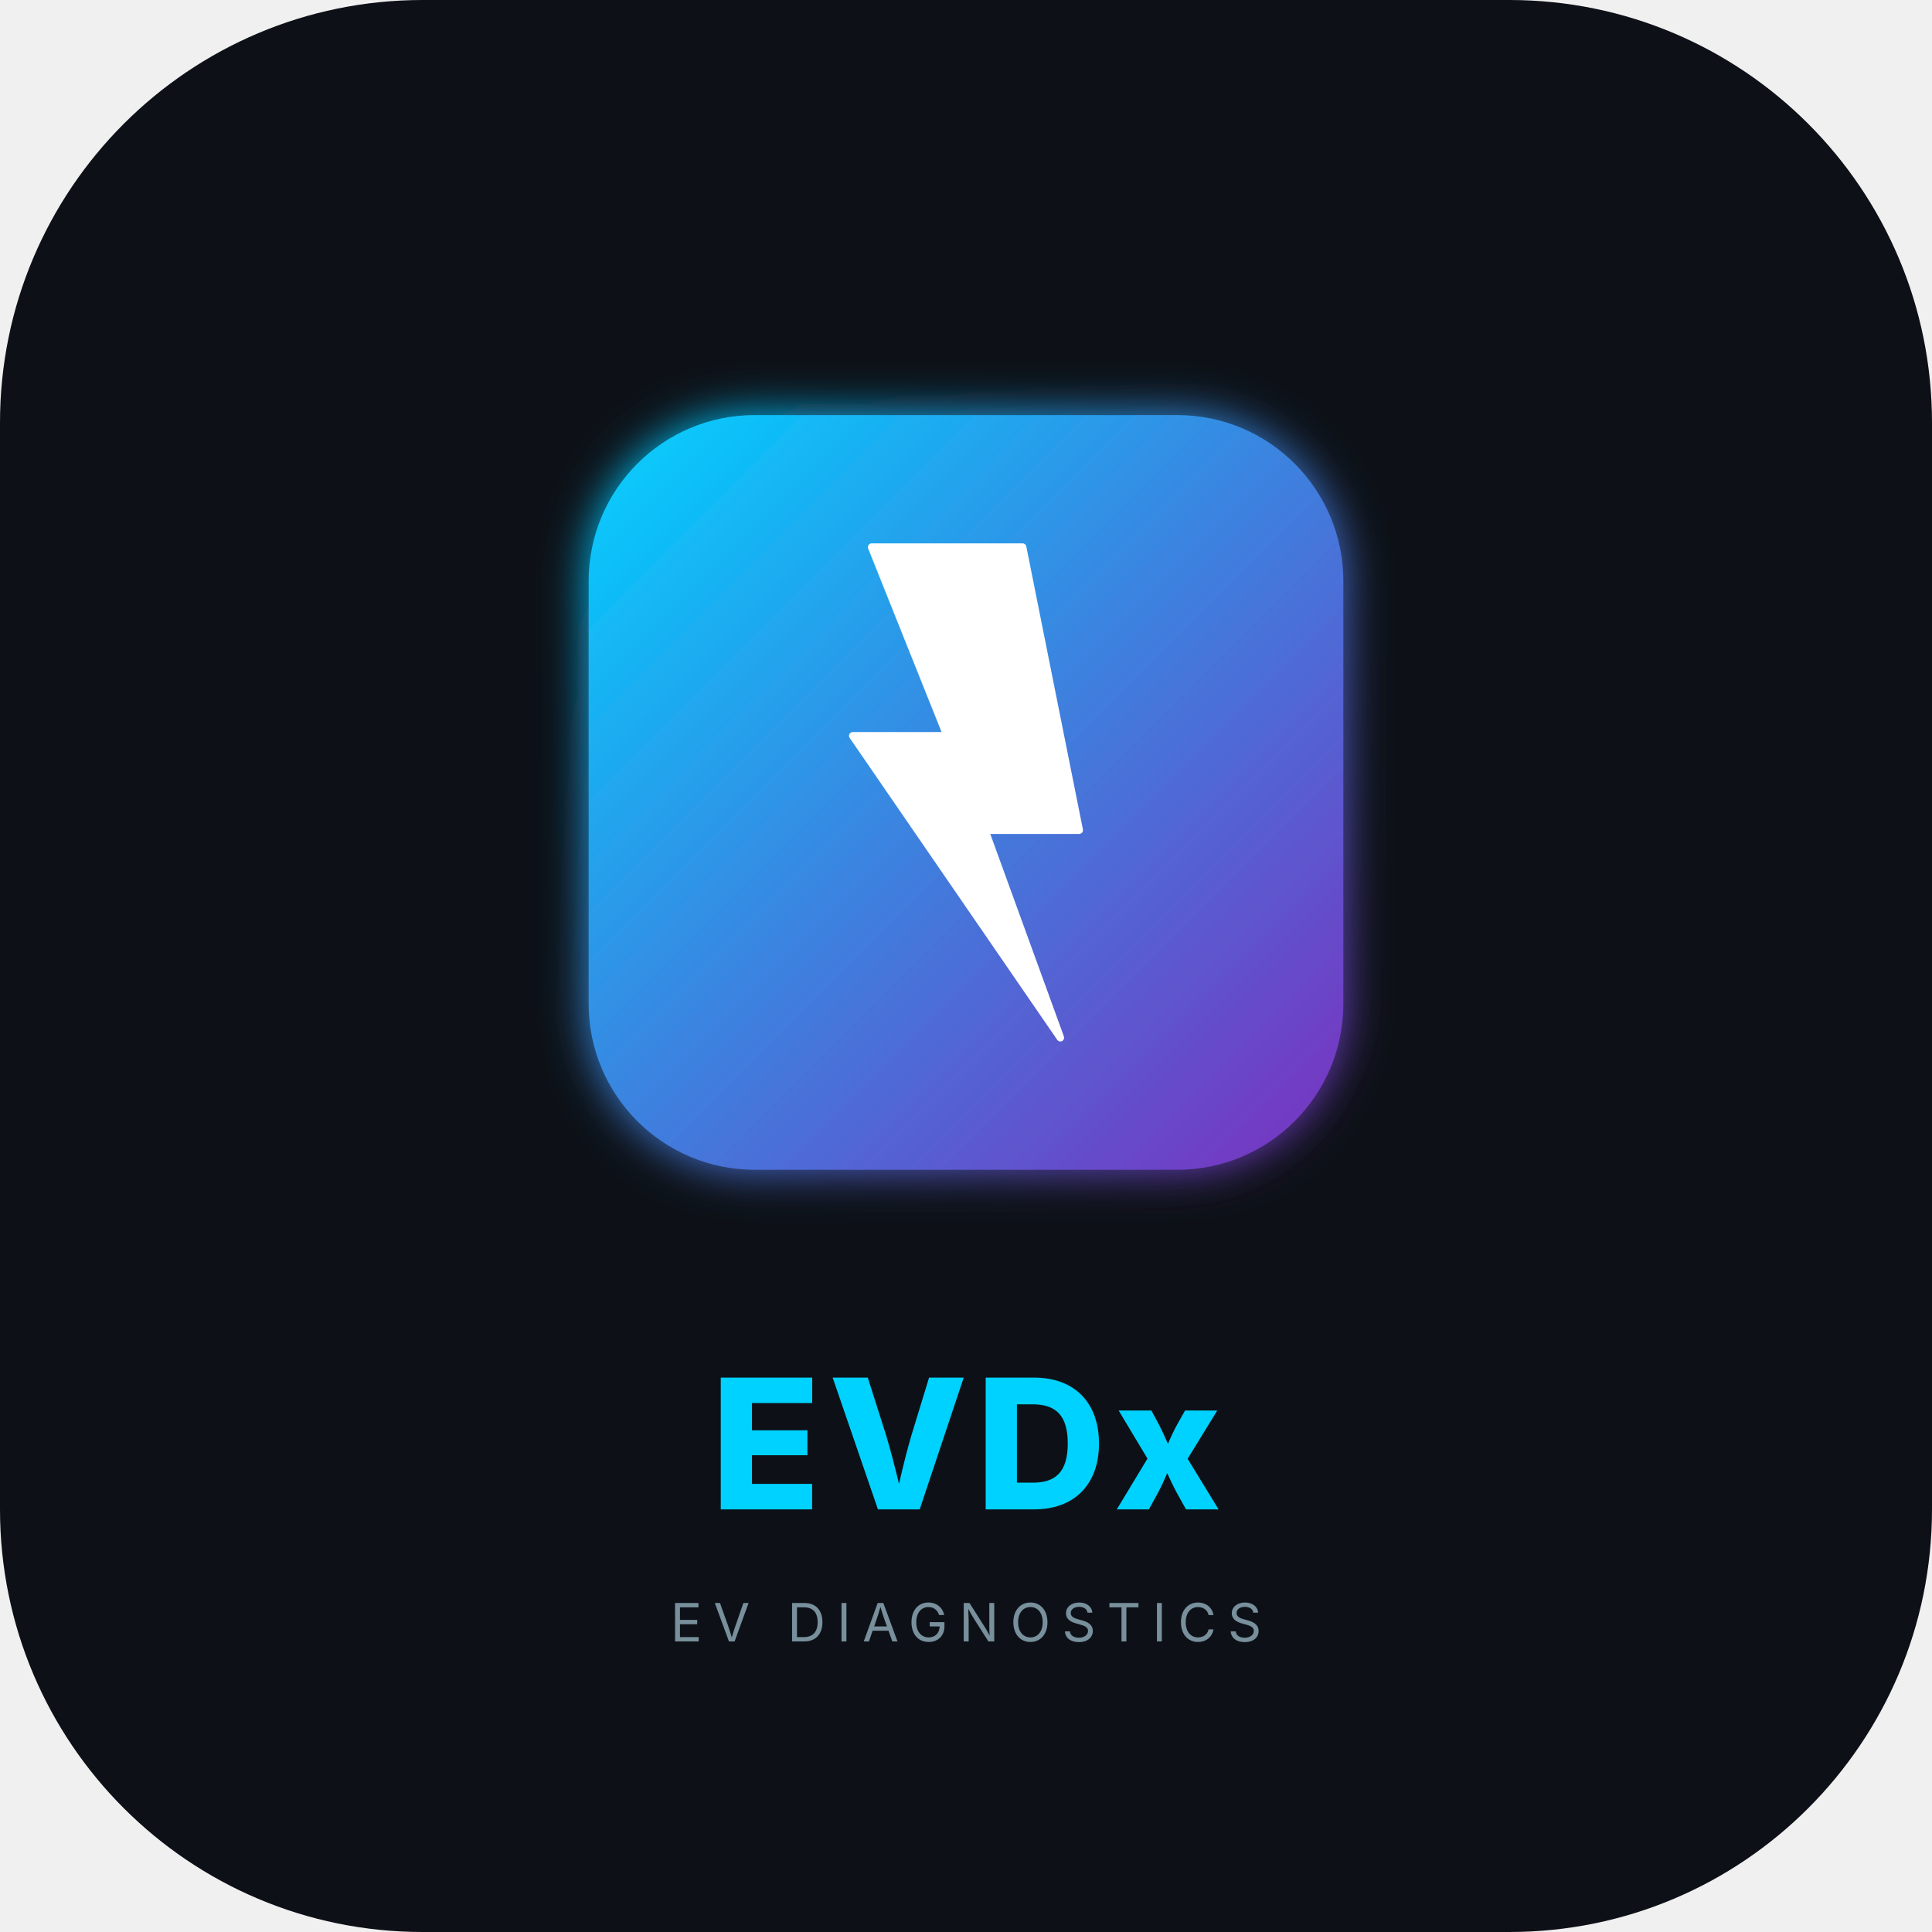
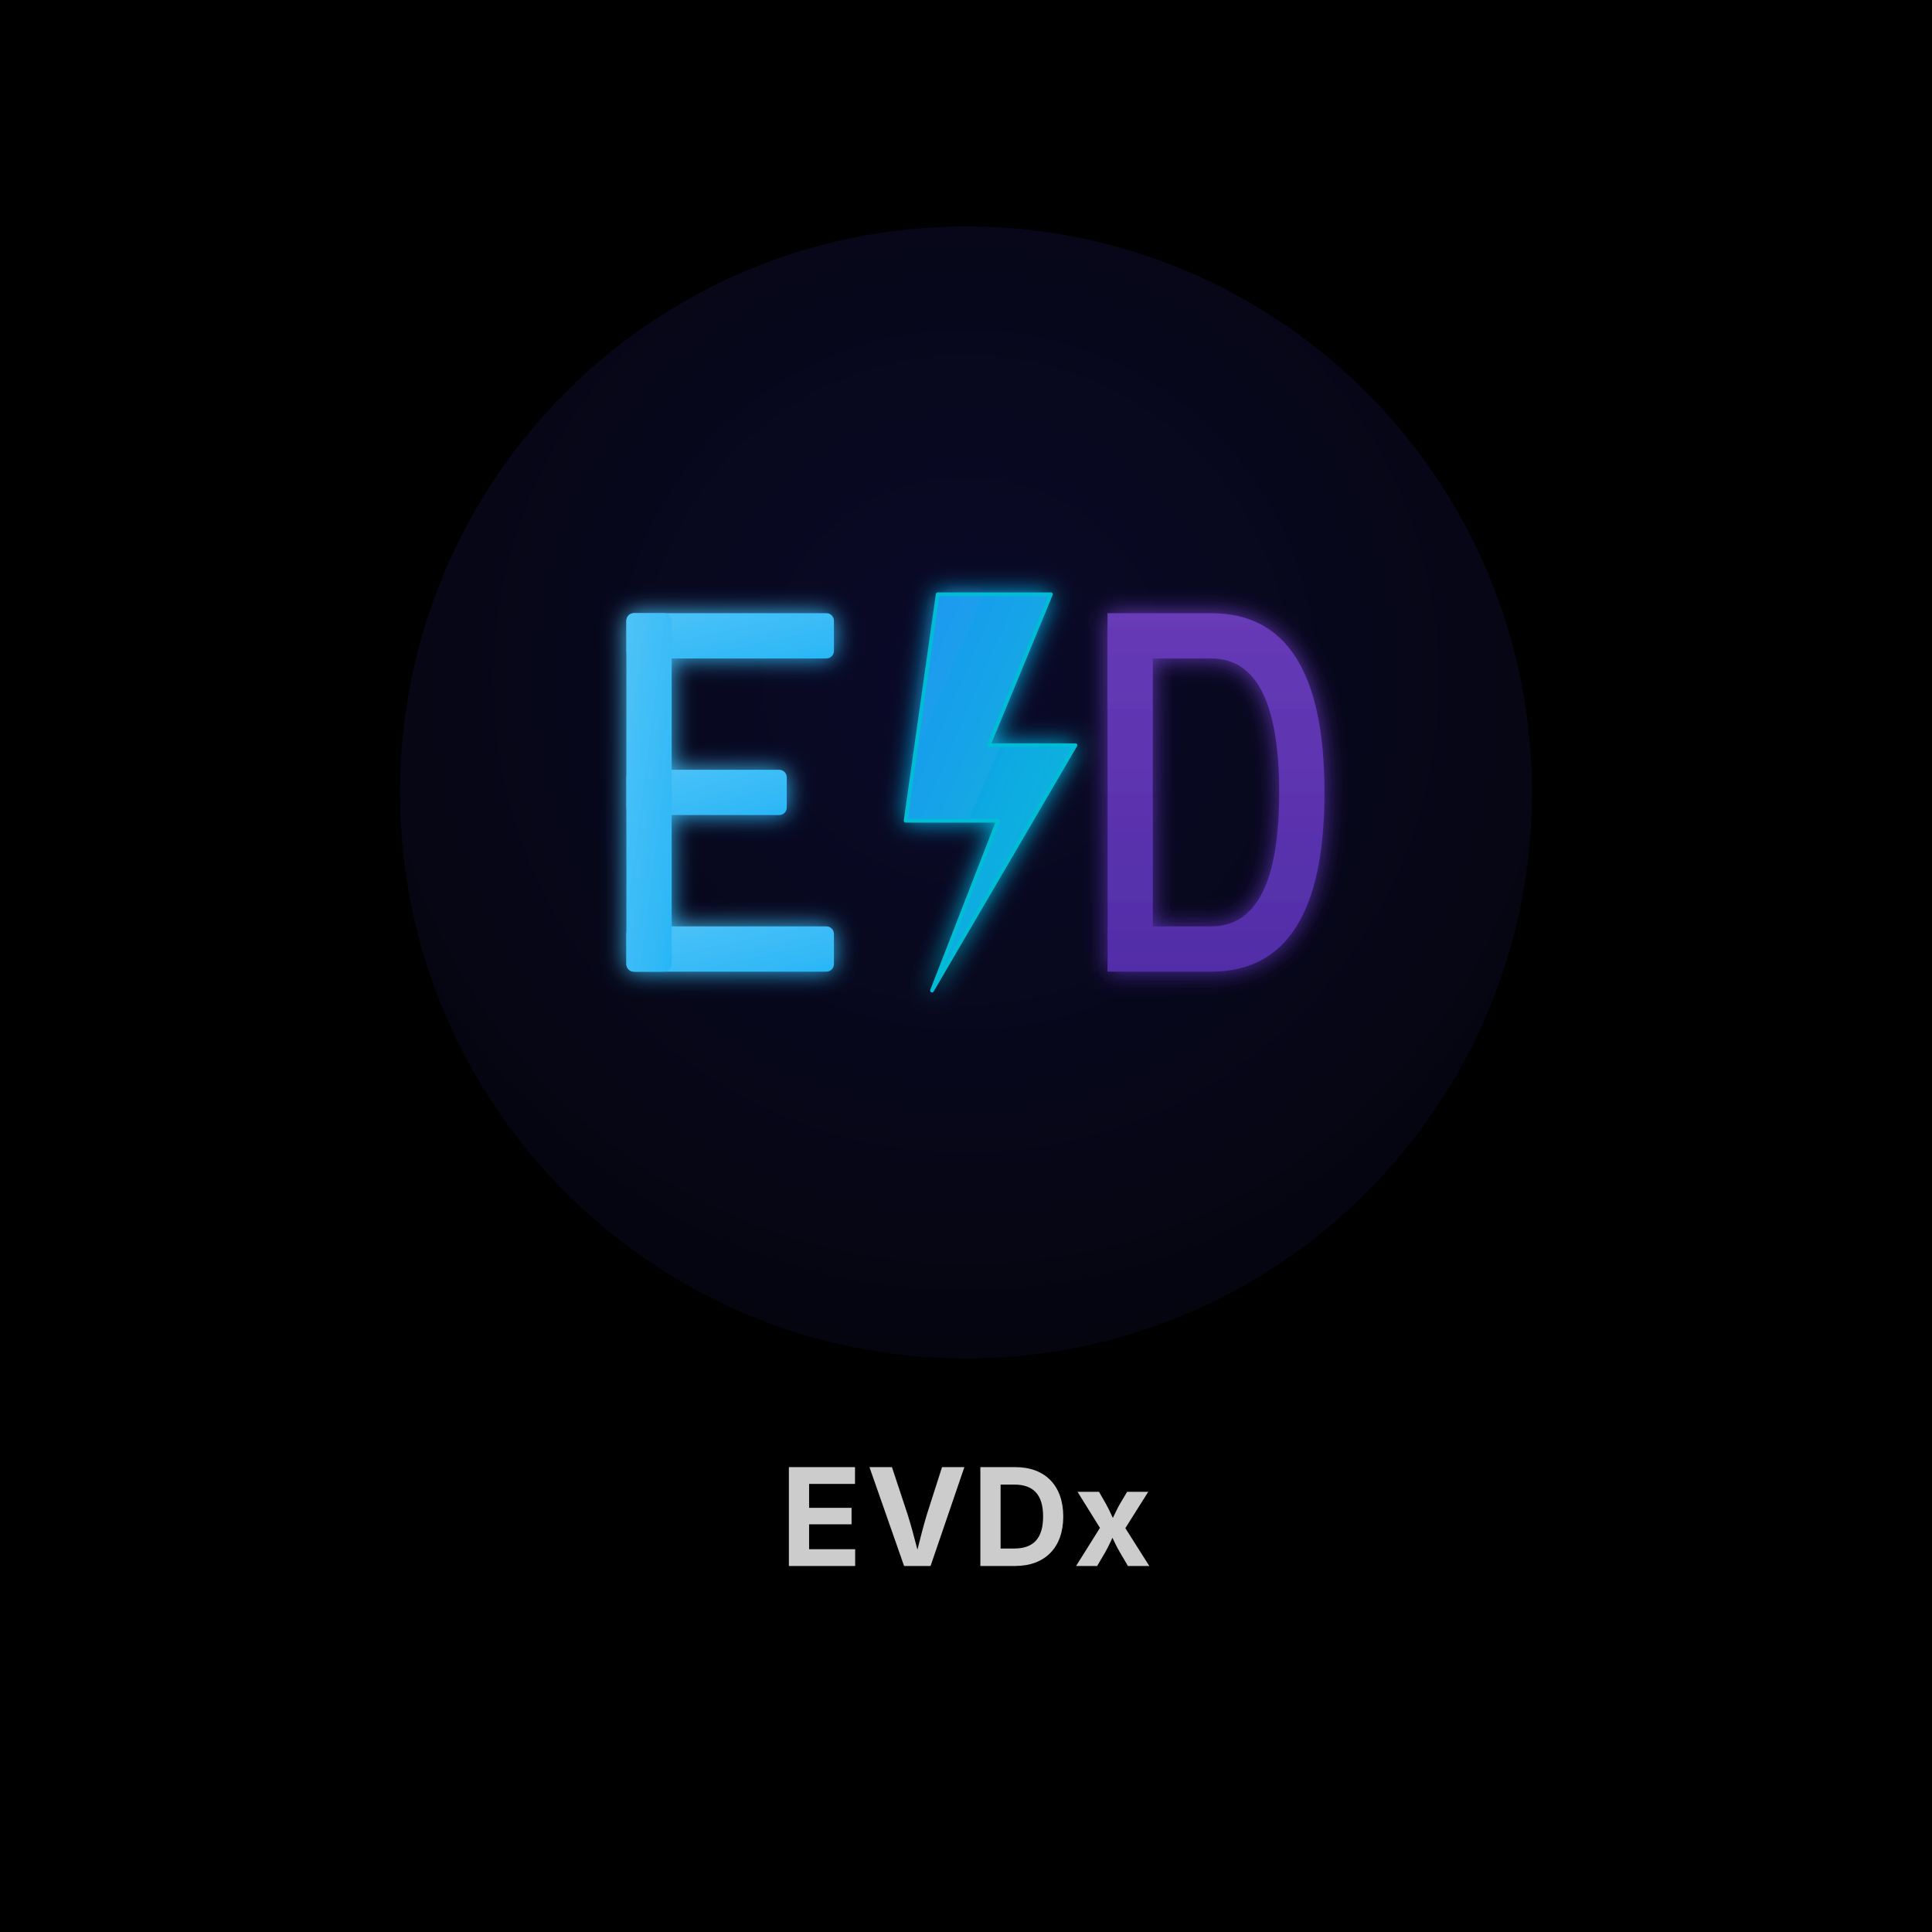
<svg xmlns="http://www.w3.org/2000/svg" width="1024" height="1024" viewBox="0 0 1024 1024">
  <defs>
-     <linearGradient id="logoGrad" x1="0%" y1="0%" x2="100%" y2="100%">
-       <stop offset="0%" style="stop-color:#00D2FF" />
-       <stop offset="100%" style="stop-color:#7B2FBE" />
+     <linearGradient id="cyanGrad" x1="0%" y1="0%" x2="100%" y2="100%">
+       <stop offset="0%" style="stop-color:#4FC3F7" />
+       <stop offset="100%" style="stop-color:#29B6F6" />
    </linearGradient>
-     <filter id="logoGlow" x="-30%" y="-30%" width="160%" height="160%">
-       <feGaussianBlur stdDeviation="12" result="blur" />
+     <linearGradient id="purpleGrad" x1="0%" y1="0%" x2="0%" y2="100%">
+       <stop offset="0%" style="stop-color:#673AB7" />
+       <stop offset="100%" style="stop-color:#512DA8" />
+     </linearGradient>
+     <linearGradient id="boltGrad" x1="0%" y1="0%" x2="100%" y2="100%">
+       <stop offset="0%" style="stop-color:#2196F3" />
+       <stop offset="100%" style="stop-color:#00BCD4" />
+     </linearGradient>
+     <radialGradient id="bgRadial" cx="50%" cy="40%" r="60%">
+       <stop offset="0%" style="stop-color:#0a0a2a" />
+       <stop offset="100%" style="stop-color:#050510" />
+     </radialGradient>
+     <filter id="iconGlow" x="-20%" y="-20%" width="140%" height="140%">
+       <feGaussianBlur stdDeviation="6" result="blur" />
      <feMerge>
        <feMergeNode in="blur" />
        <feMergeNode in="SourceGraphic" />
      </feMerge>
    </filter>
  </defs>
-   <rect width="1024" height="1024" rx="224" ry="224" fill="#0D1117" />
-   <g transform="translate(512, 420)">
-     <rect x="-200" y="-200" width="400" height="400" rx="88" ry="88" fill="url(#logoGrad)" filter="url(#logoGlow)" />
-     <path d="M 30,-130 L -50,-130 L -10,-30 L -60,-30 L 50,130 L 10,20 L 60,20 Z" fill="#FFFFFF" stroke="#FFFFFF" stroke-width="4" stroke-linejoin="round" />
+   <rect width="1024" height="1024" fill="#000000" />
+   <circle cx="512" cy="420" r="300" fill="url(#bgRadial)" />
+   <g transform="translate(512, 420)" filter="url(#iconGlow)">
+     <g fill="url(#cyanGrad)">
+       <rect x="-180" y="-95" width="110" height="24" rx="4" />
+       <rect x="-180" y="-12" width="85" height="24" rx="4" />
+       <rect x="-180" y="71" width="110" height="24" rx="4" />
+       <rect x="-180" y="-95" width="24" height="190" rx="4" />
+     </g>
+     <path d="M -15,-105 L 45,-105 L 12,-25 L 58,-25 L -18,105 L 17,15 L -32,15 Z" fill="url(#boltGrad)" stroke="#00BCD4" stroke-width="2" stroke-linejoin="round" />
+     <path d="M 75,-95 L 75,95 L 130,95 Q 190,95 190,0 Q 190,-95 130,-95 Z              M 99,-71 L 130,-71 Q 166,-71 166,0 Q 166,71 130,71 L 99,71 Z" fill="url(#purpleGrad)" fill-rule="evenodd" />
  </g>
-   <text x="512" y="800" text-anchor="middle" font-family="'Inter', 'Segoe UI', sans-serif" font-size="96" font-weight="800" fill="#00D2FF" letter-spacing="4">EVDx</text>
-   <text x="512" y="870" text-anchor="middle" font-family="'Inter', 'Segoe UI', sans-serif" font-size="28" font-weight="400" fill="#78909C" letter-spacing="6">EV DIAGNOSTICS</text>
+   <text x="512" y="830" text-anchor="middle" font-family="'Inter', 'Segoe UI', sans-serif" font-size="72" font-weight="700" fill="#CCCCCC" letter-spacing="2">EVDx</text>
</svg>
